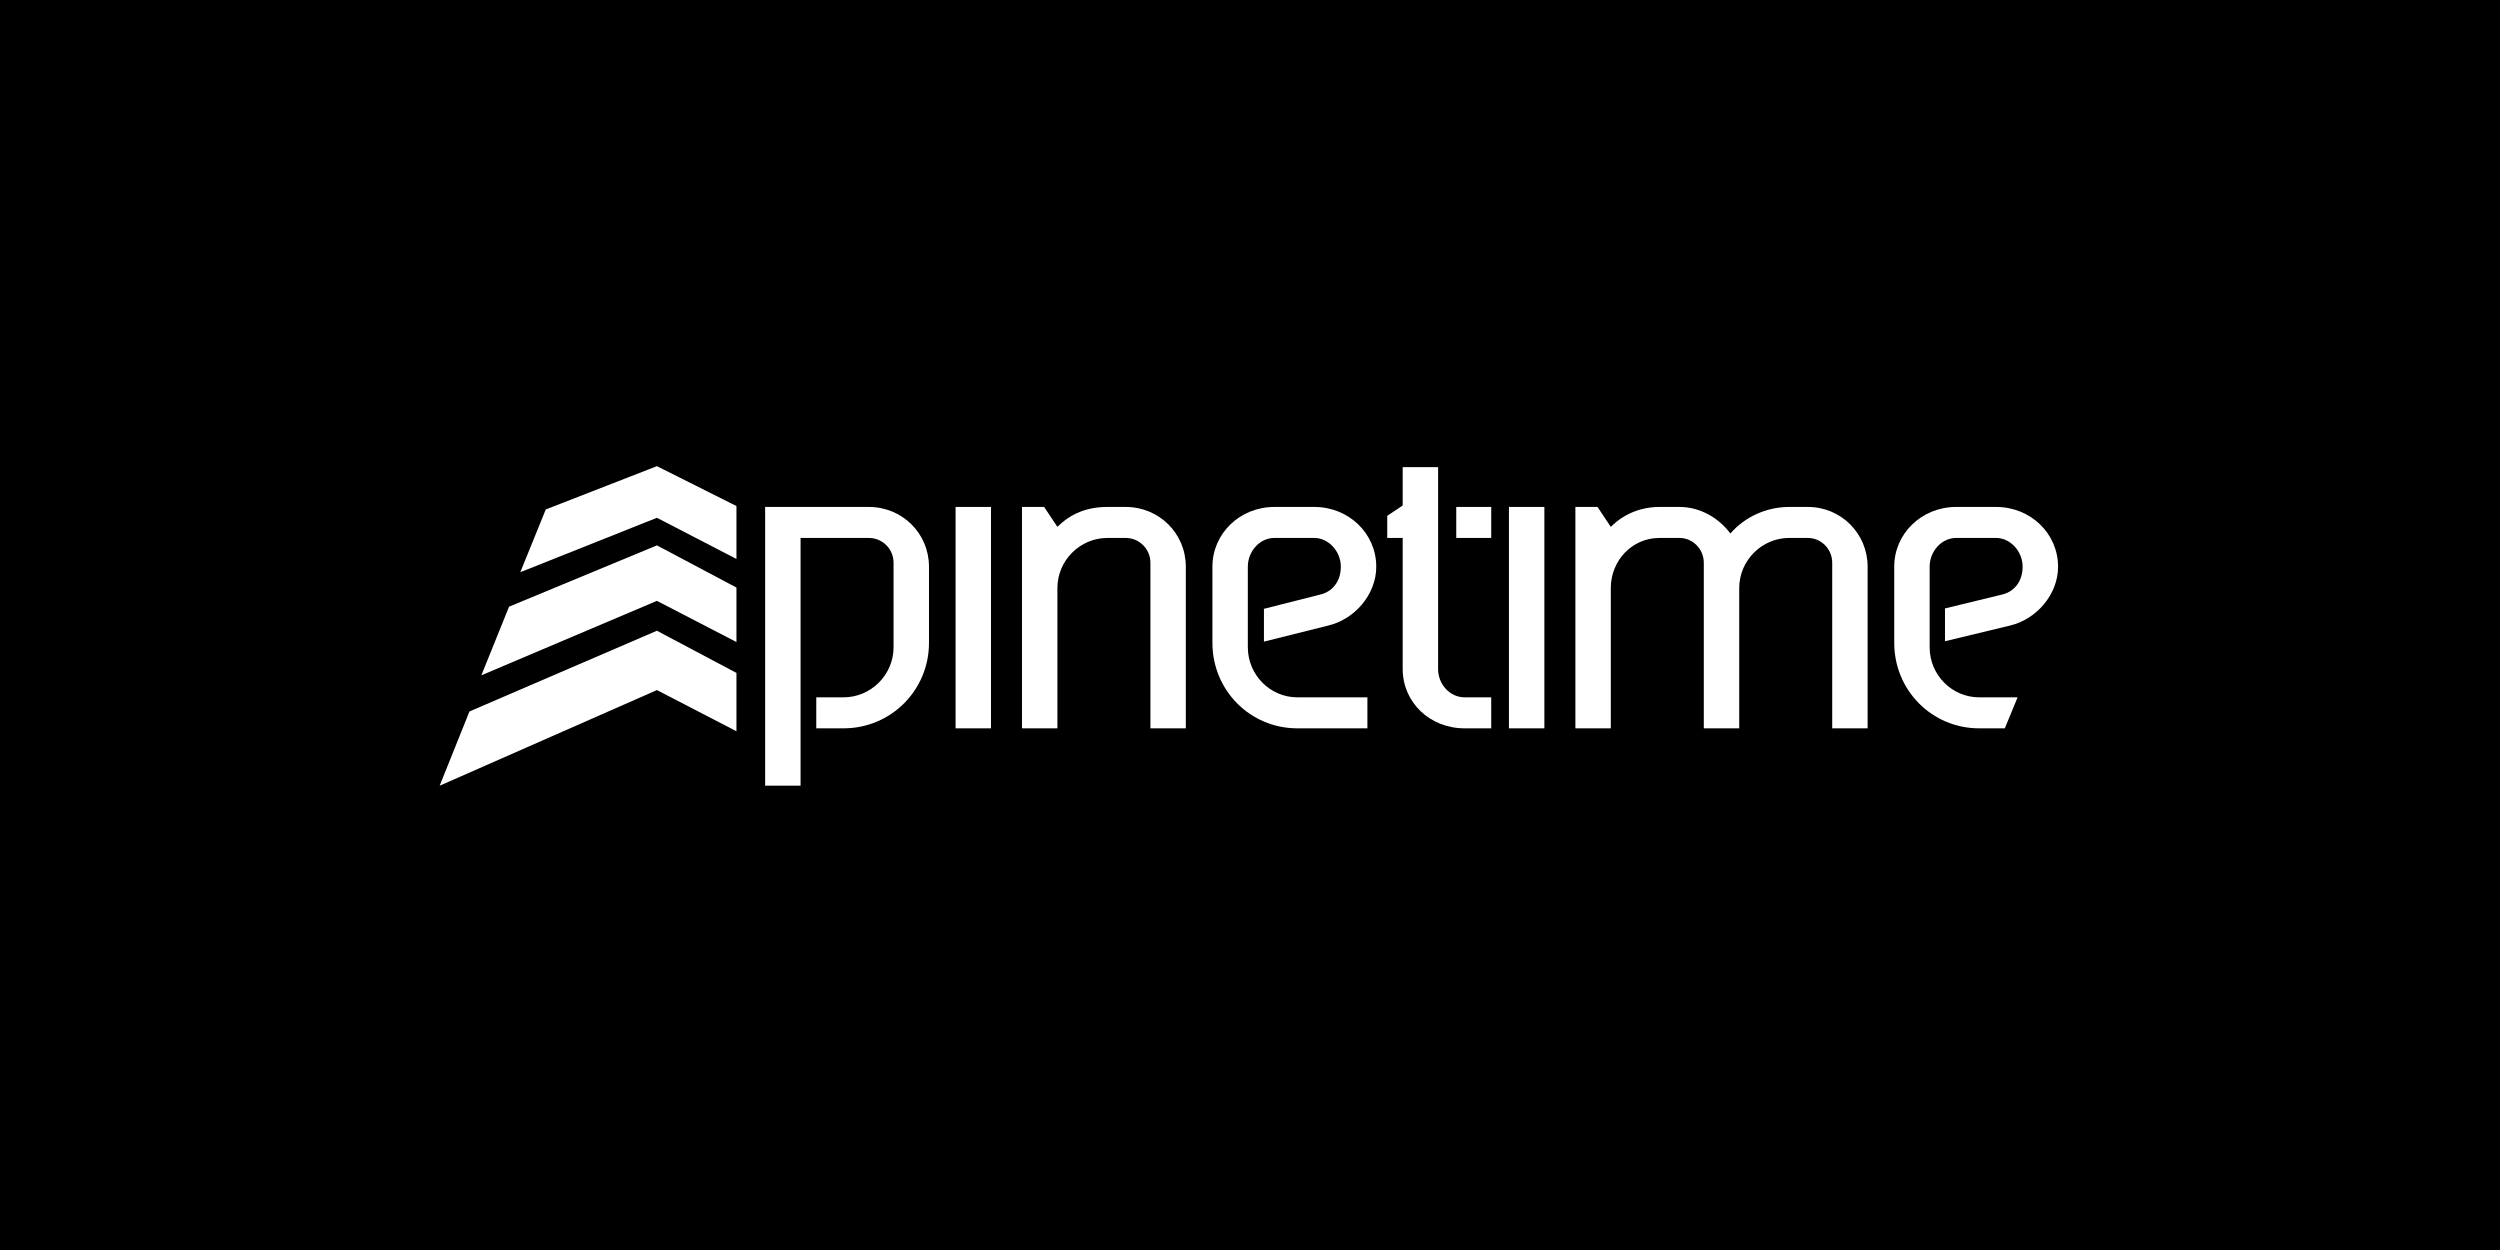
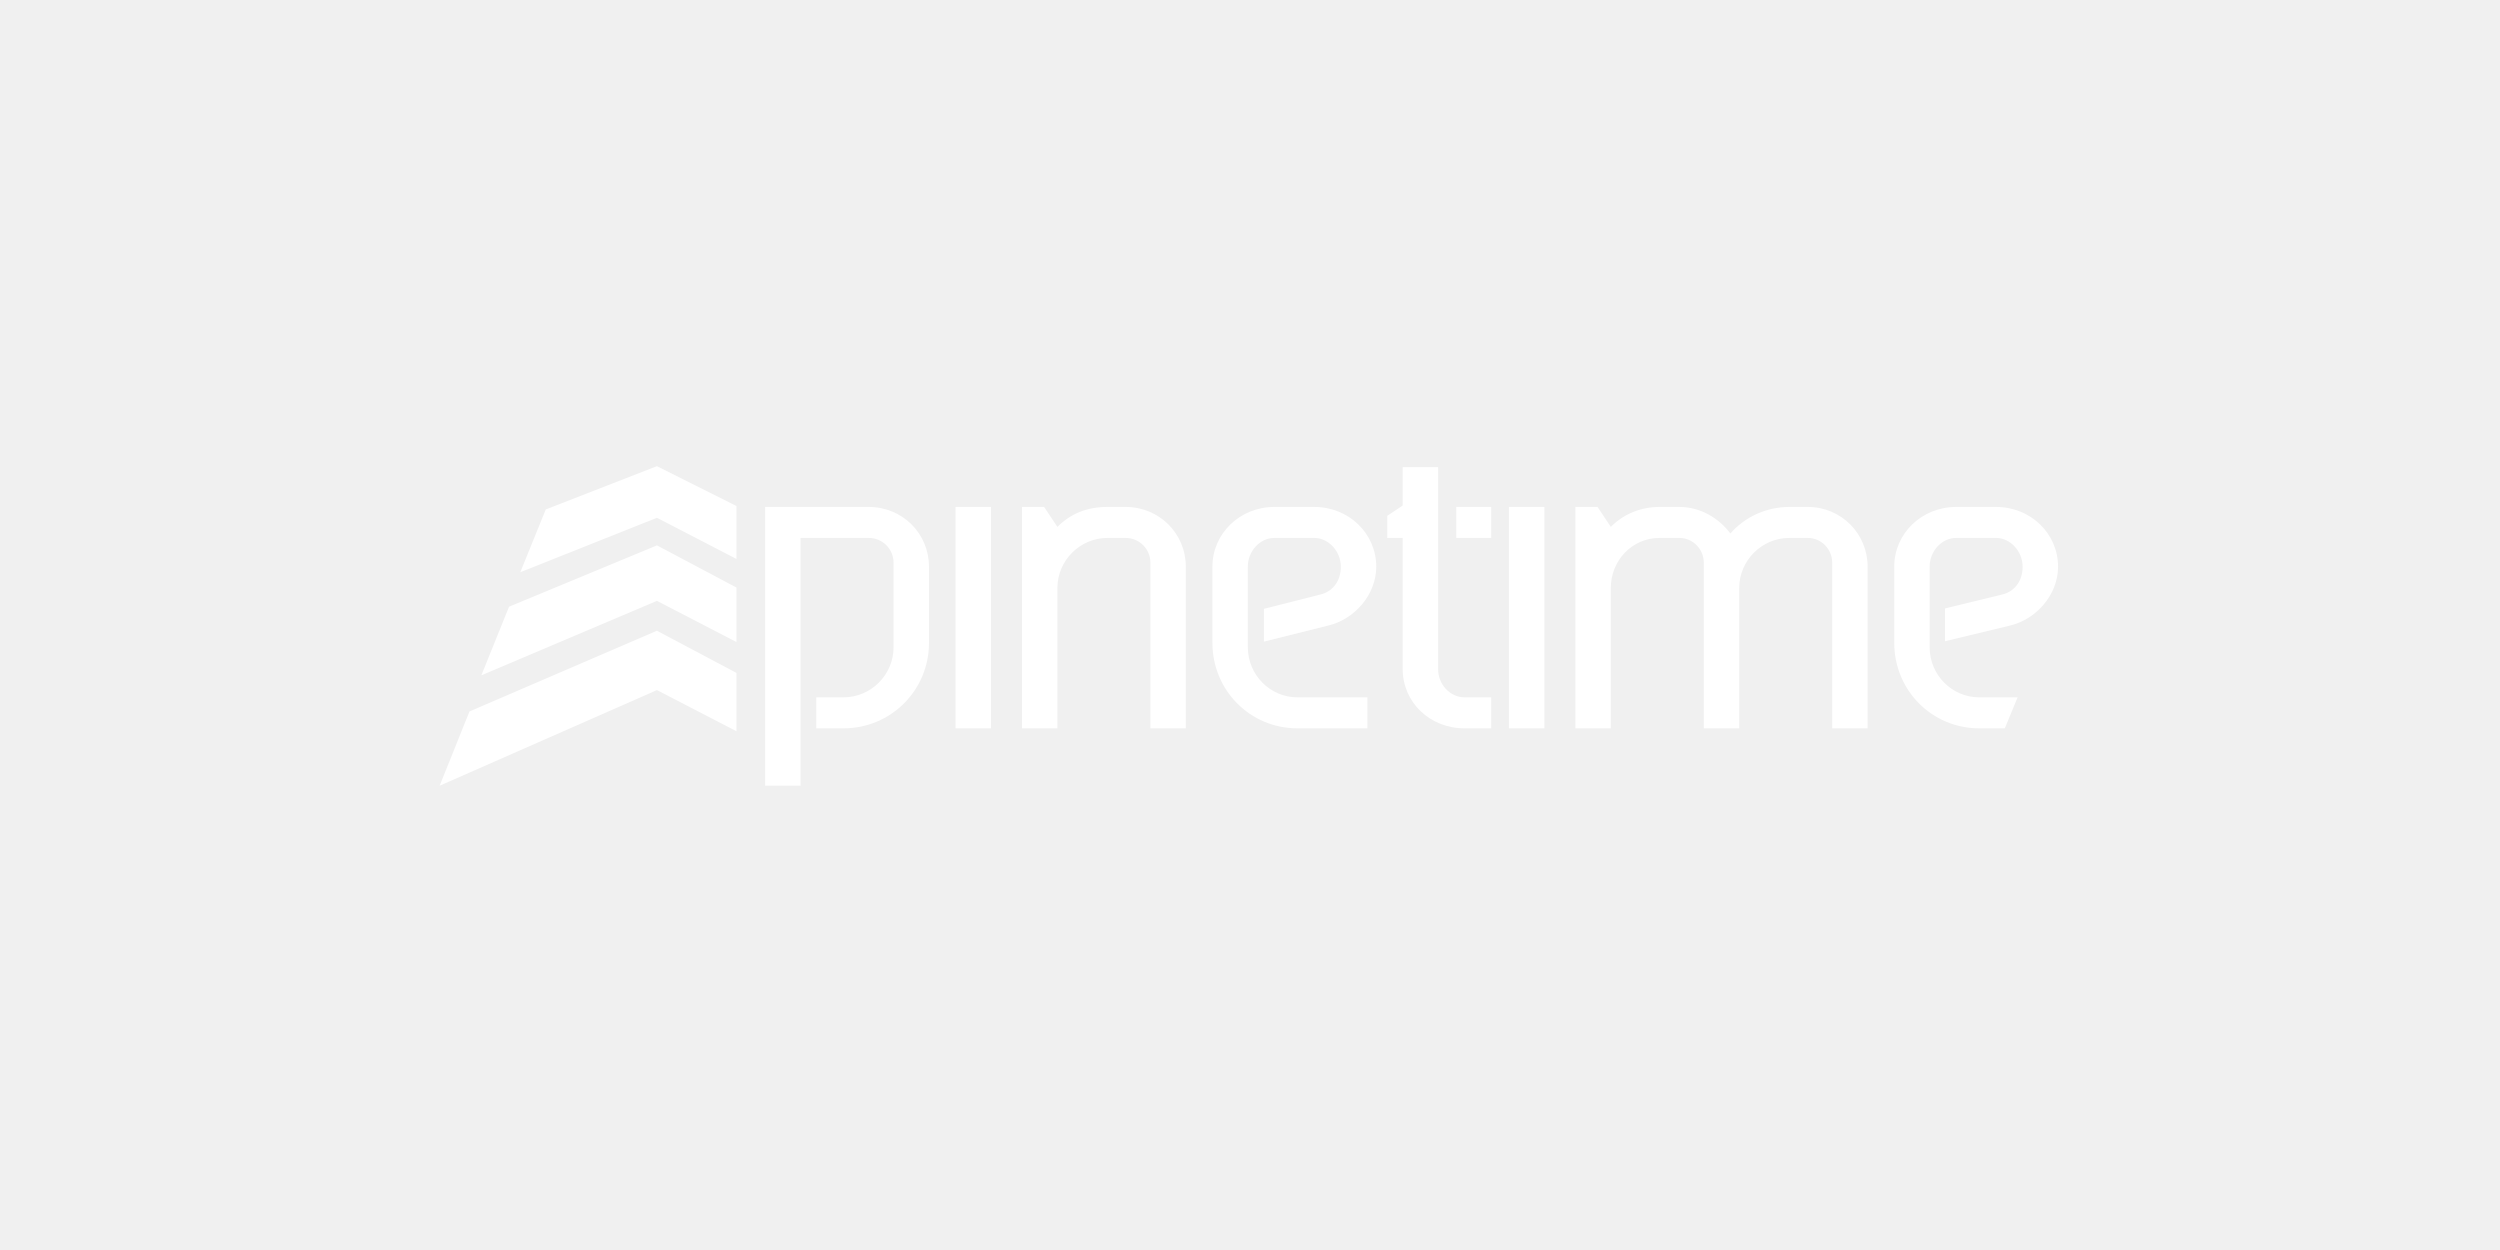
<svg xmlns="http://www.w3.org/2000/svg" width="100%" height="100%" viewBox="0 0 220 110" version="1.1" xml:space="preserve" style="fill-rule:evenodd;clip-rule:evenodd;stroke-linejoin:round;stroke-miterlimit:2;">
-   <rect x="-2295" y="-1218" width="7301.84" height="5695.95" />
  <g id="Logos">
    <clipPath id="_clip1">
      <rect x="38.689" y="41.022" width="142.42" height="28.121" />
    </clipPath>
    <g clip-path="url(#_clip1)">
      <g>
        <rect x="84.09" y="44.611" width="3.117" height="19.483" style="fill:#fff;fill-rule:nonzero;" />
        <path d="M93.052,64.094l-3.117,0l0,-19.483l1.948,0l1.169,1.754c1.169,-1.17 2.611,-1.754 4.404,-1.754l1.597,0c2.963,0 5.299,2.338 5.299,5.259l0,14.224l-3.116,0l0,-14.573c0,-1.209 -0.975,-2.183 -2.183,-2.183l-1.597,0c-2.416,0 -4.404,1.988 -4.404,4.404l0,12.352Z" style="fill:#fff;fill-rule:nonzero;" />
        <rect x="132.787" y="44.611" width="3.118" height="19.483" style="fill:#fff;fill-rule:nonzero;" />
        <path d="M141.751,64.094l-3.117,0l0,-19.483l1.949,0l1.168,1.754c1.169,-1.17 2.687,-1.754 4.288,-1.754l1.75,0c1.833,0 3.469,0.974 4.484,2.338c1.285,-1.481 3.195,-2.338 5.182,-2.338l1.636,0c2.922,0 5.26,2.338 5.26,5.259l0,14.224l-3.116,0l0,-14.573c0,-1.209 -0.975,-2.183 -2.144,-2.183l-1.636,0c-2.418,0 -4.403,1.988 -4.403,4.404l0,12.352l-3.118,0l0,-14.573c0,-1.209 -0.975,-2.183 -2.145,-2.183l-1.75,0c-2.418,0 -4.288,1.988 -4.288,4.404l0,12.352l0,0Z" style="fill:#fff;fill-rule:nonzero;" />
        <path d="M76.45,44.611l-9.117,0l0,24.529l3.117,0l0,-21.802l6,0c1.209,0 2.183,0.974 2.183,2.183l0,7.442c0,2.416 -1.986,4.403 -4.403,4.403l-2.398,0l0,2.728l2.398,0c4.169,0 7.521,-3.351 7.521,-7.521l0,-6.703c0,-2.921 -2.339,-5.259 -5.301,-5.259Z" style="fill:#fff;fill-rule:nonzero;" />
        <path d="M109.811,56.989l-0.002,0l0,-0.026l0,-0.194l0,-2.885l0,-0.871l0,-3.143c0,-1.362 1.053,-2.532 2.338,-2.532l3.507,0c1.249,0 2.34,1.17 2.34,2.532c0,1.327 -0.78,2.222 -1.833,2.456l-4.935,1.251l0,2.886l5.638,-1.409c2.337,-0.546 4.247,-2.728 4.247,-5.184c0,-2.921 -2.416,-5.259 -5.456,-5.259l-3.508,0c-3.038,0 -5.454,2.338 -5.454,5.259l0,6.703c0,4.17 3.312,7.521 7.481,7.521l6.158,0l0,-2.728l-6.158,0c-2.406,0 -4.349,-1.973 -4.363,-4.377Z" style="fill:#fff;fill-rule:nonzero;" />
        <path d="M175.654,44.611l-3.508,0c-3.037,0 -5.453,2.338 -5.453,5.259l0,6.703c0,4.17 3.312,7.521 7.48,7.521l2.251,0l1.125,-2.728l-3.376,0c-2.416,0 -4.364,-1.987 -4.364,-4.403l0,-0.082l0,-3.357l0,-3.654c0,-1.362 1.052,-2.532 2.337,-2.532l3.508,0c1.248,0 2.337,1.17 2.337,2.532c0,1.327 -0.778,2.222 -1.831,2.456l-5.001,1.216l0,2.886l5.702,-1.374c2.339,-0.546 4.249,-2.728 4.249,-5.184c0,-2.921 -2.416,-5.259 -5.456,-5.259Z" style="fill:#fff;fill-rule:nonzero;" />
        <rect x="128.151" y="44.611" width="3.077" height="2.727" style="fill:#fff;" />
        <path d="M128.89,61.366c-1.285,0 -2.337,-1.13 -2.337,-2.494l0,-7.349l0,-4.185l0,-2.727l0,-3.502l-3.117,0l0,3.375l-1.359,0.906l0,1.948l1.359,0l0,11.534c0,2.923 2.377,5.222 5.454,5.222l2.338,0l0,-2.728l-2.338,0Z" style="fill:#fff;fill-rule:nonzero;" />
        <g>
          <path d="M57.808,55.505l-16.495,7.103l-2.624,6.535l19.119,-8.416l7,3.623l0,-5.133l-7,-3.712Z" style="fill:#fff;fill-rule:nonzero;" />
          <path d="M57.808,47.993l-13.012,5.396l-2.437,6.039l15.449,-6.553l7,3.624l0,-4.794l-7,-3.712Z" style="fill:#fff;fill-rule:nonzero;" />
          <path d="M57.808,41.022l-9.781,3.81l-2.241,5.522l12.022,-4.789l7,3.624l0,-4.658l-7,-3.509Z" style="fill:#fff;fill-rule:nonzero;" />
        </g>
      </g>
    </g>
  </g>
</svg>
